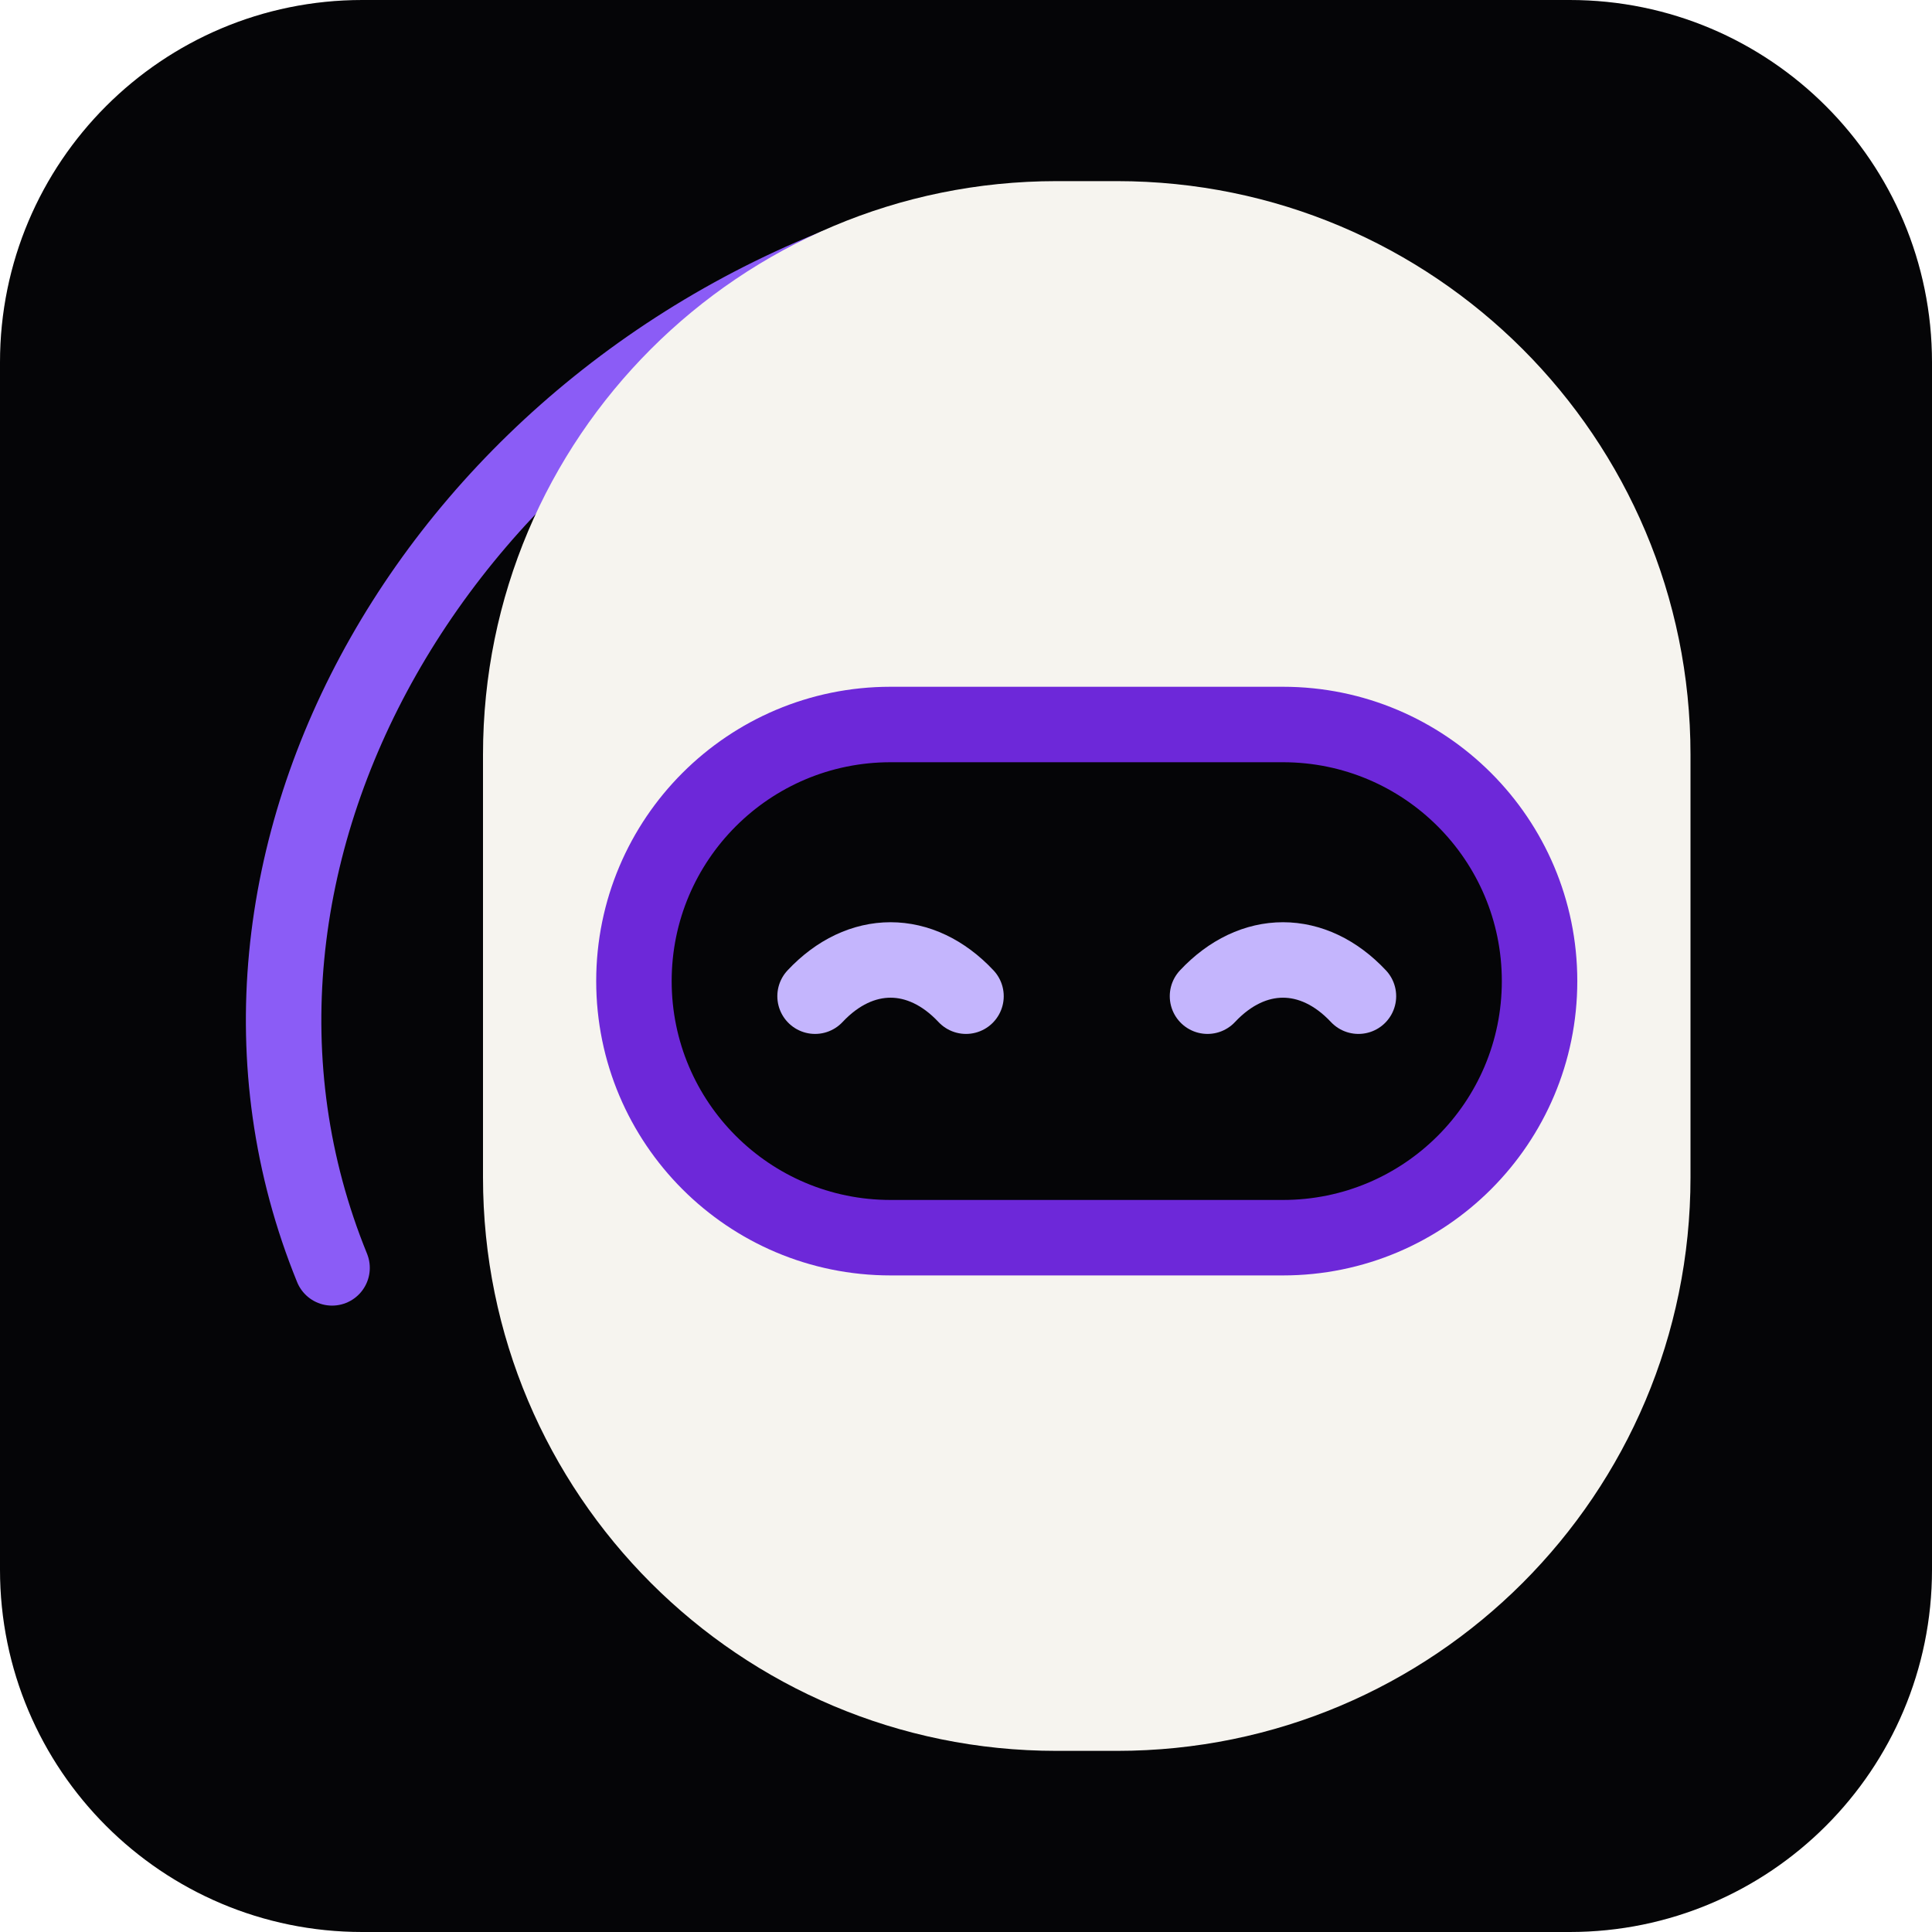
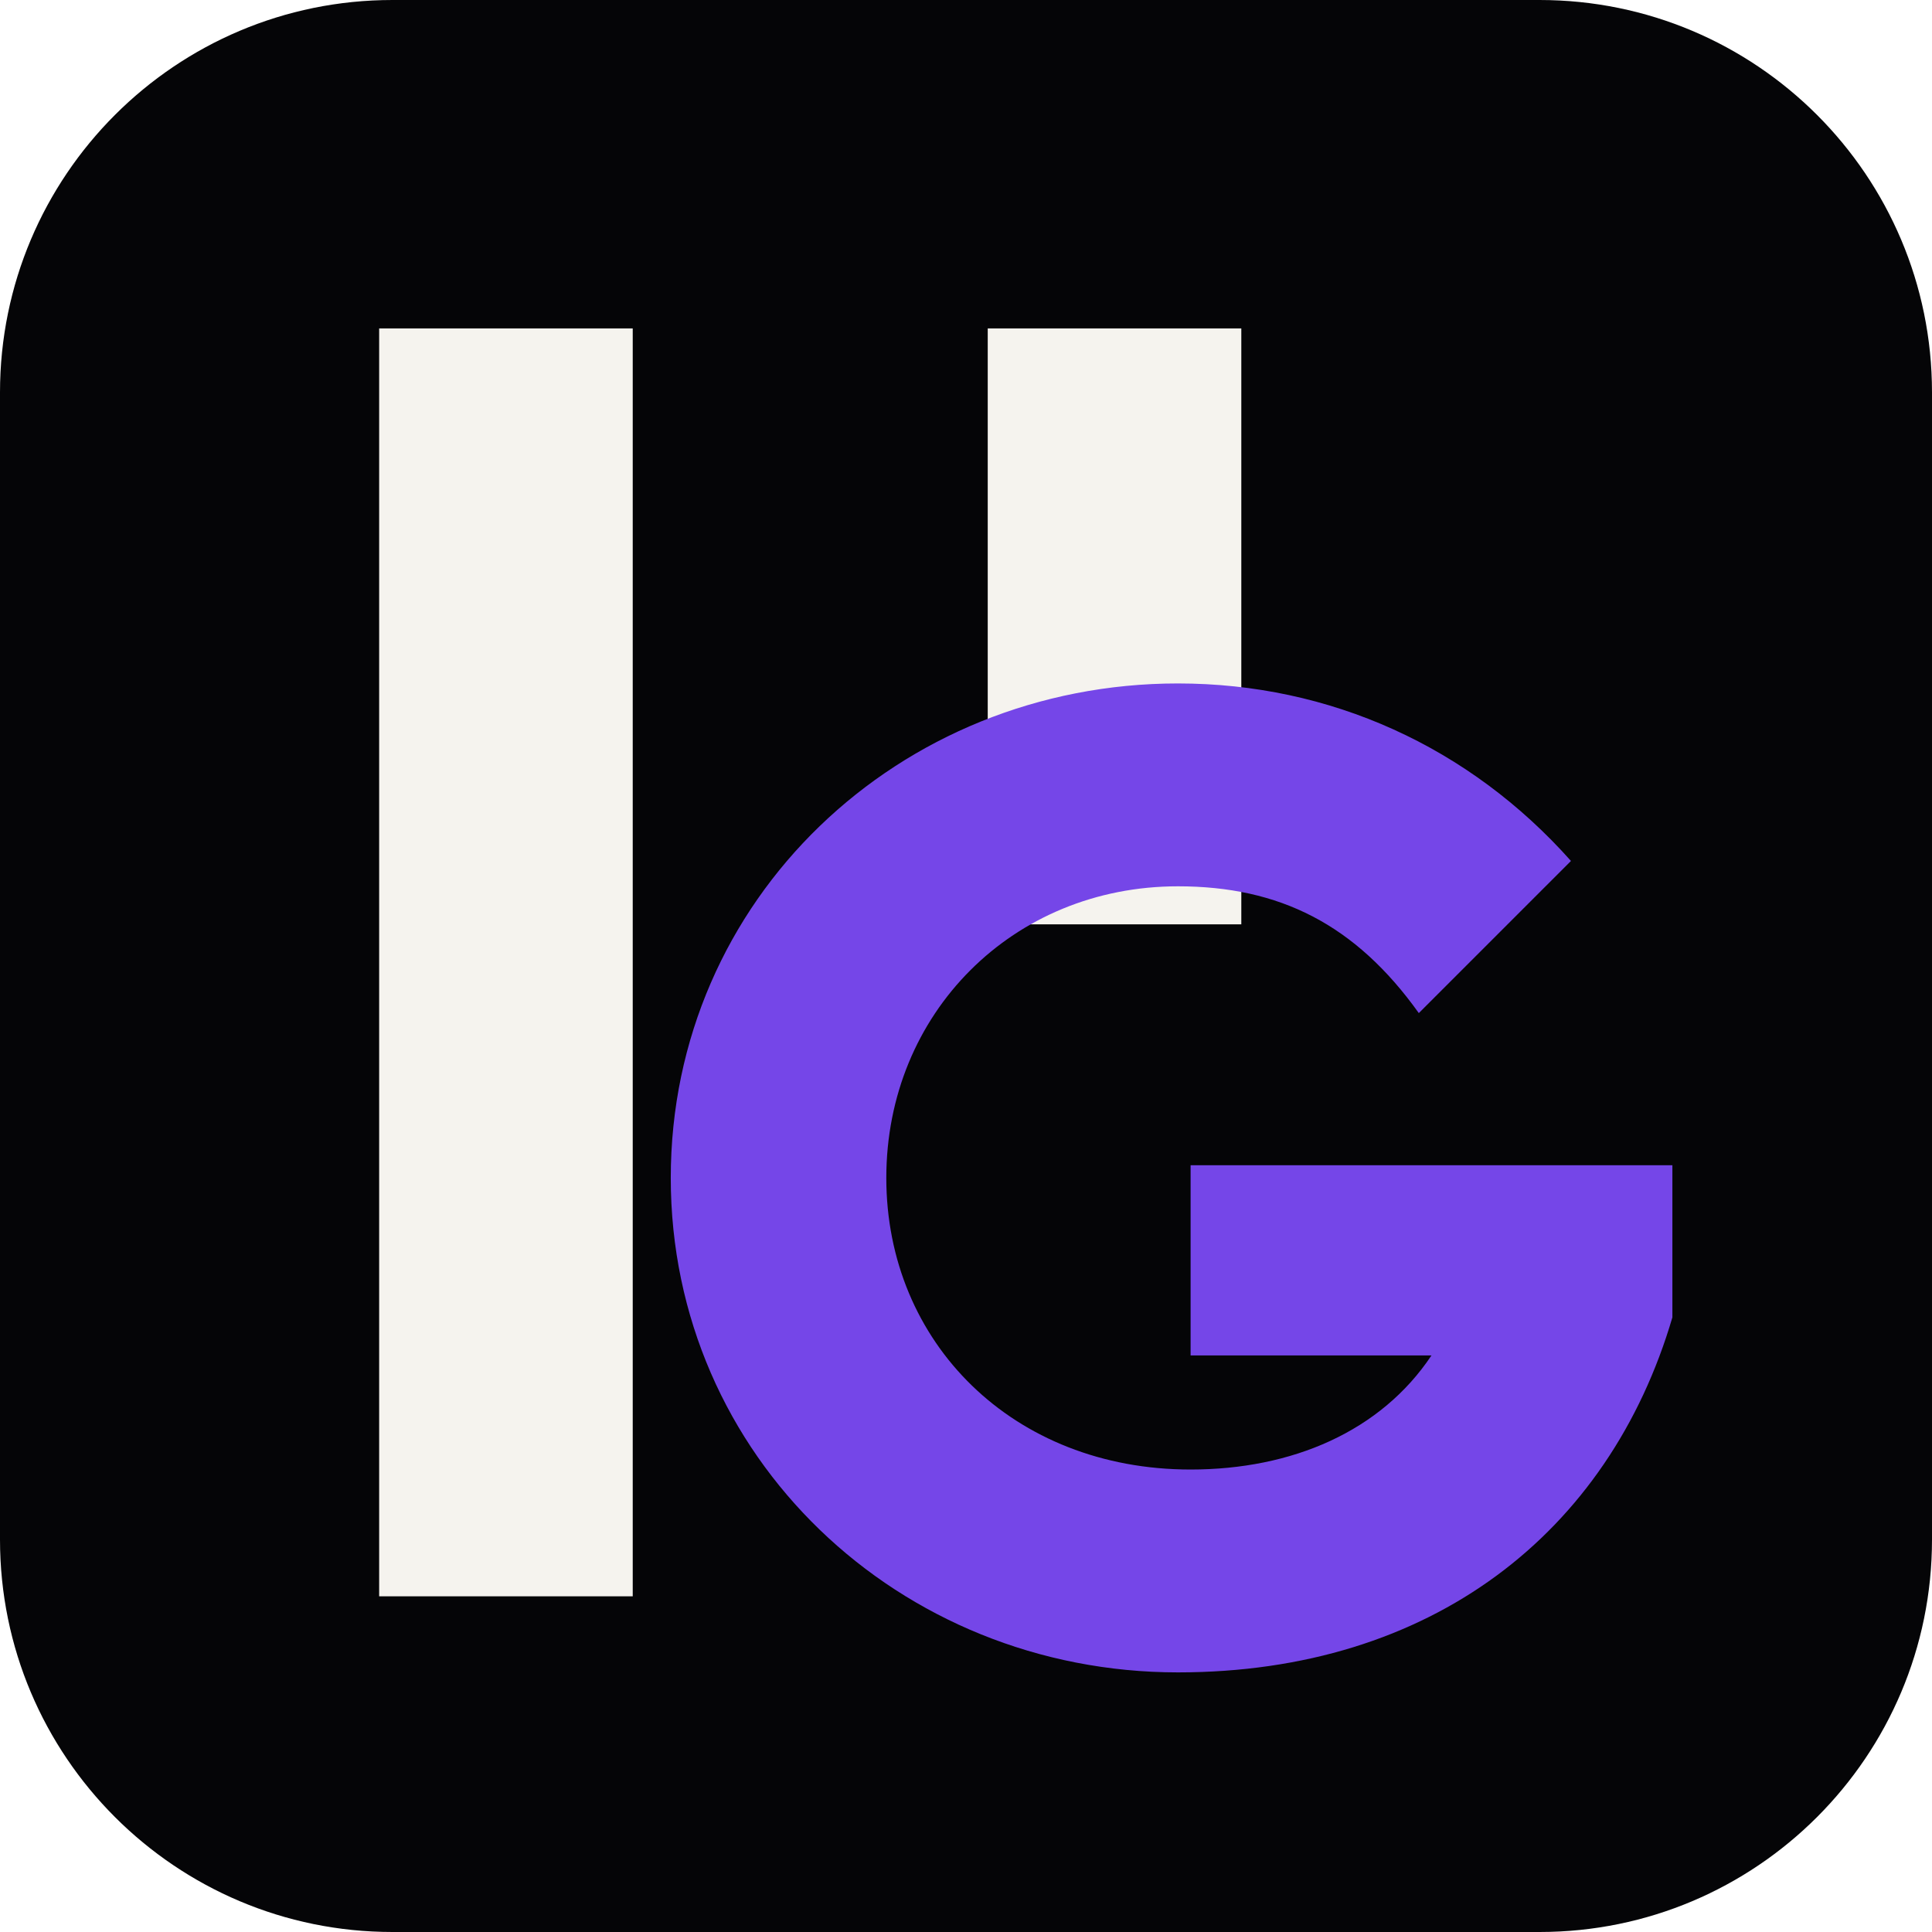
- <svg xmlns="http://www.w3.org/2000/svg" width="64" height="64" viewBox="0 0 64 64" fill="none">
-   <rect width="64" height="64" rx="12" fill="#050507" />
-   <path d="M11 42C5.5 28.5 14.7 12.8 30 8" stroke="#8B5CF6" stroke-width="2.5" stroke-linecap="round" />
-   <path d="M16 25C16 14.5 24.5 6 35 6H37C47.5 6 56 14.5 56 25V39C56 49.5 47.5 58 37 58H35C24.5 58 16 49.5 16 39V25Z" fill="#F6F4EF" />
-   <rect x="21" y="24" width="30" height="17" rx="8.5" fill="#050507" stroke="#6D28D9" stroke-width="2.5" />
-   <path d="M27 33C28.5 31.4 30.5 31.4 32 33M40 33C41.5 31.4 43.5 31.4 45 33" stroke="#C4B5FD" stroke-width="2.5" stroke-linecap="round" />
+ <svg xmlns="http://www.w3.org/2000/svg" width="64" height="64" viewBox="0 0 64 64" role="img" aria-labelledby="title">
+   <rect width="64" height="64" rx="13" fill="#050507" />
+   <g transform="translate(5 5) scale(.42)">
+     <path fill="#F5F3EE" d="M18 14H38V54H66V14H86V61H66V73H38V114H18ZM38 54V73H66V54Z" />
+     <path fill="#7546E8" d="M81 42C93 42 104 47 112 56L100 68C95 61 89 58 81 58C68 58 58 68 58 81C58 94 68 104 82 104C90 104 97 101 101 95H82V80H120V92C115 109 101 120 81 120C59 120 41 103 41 81C41 59 59 42 81 42Z" />
+   </g>
</svg>
